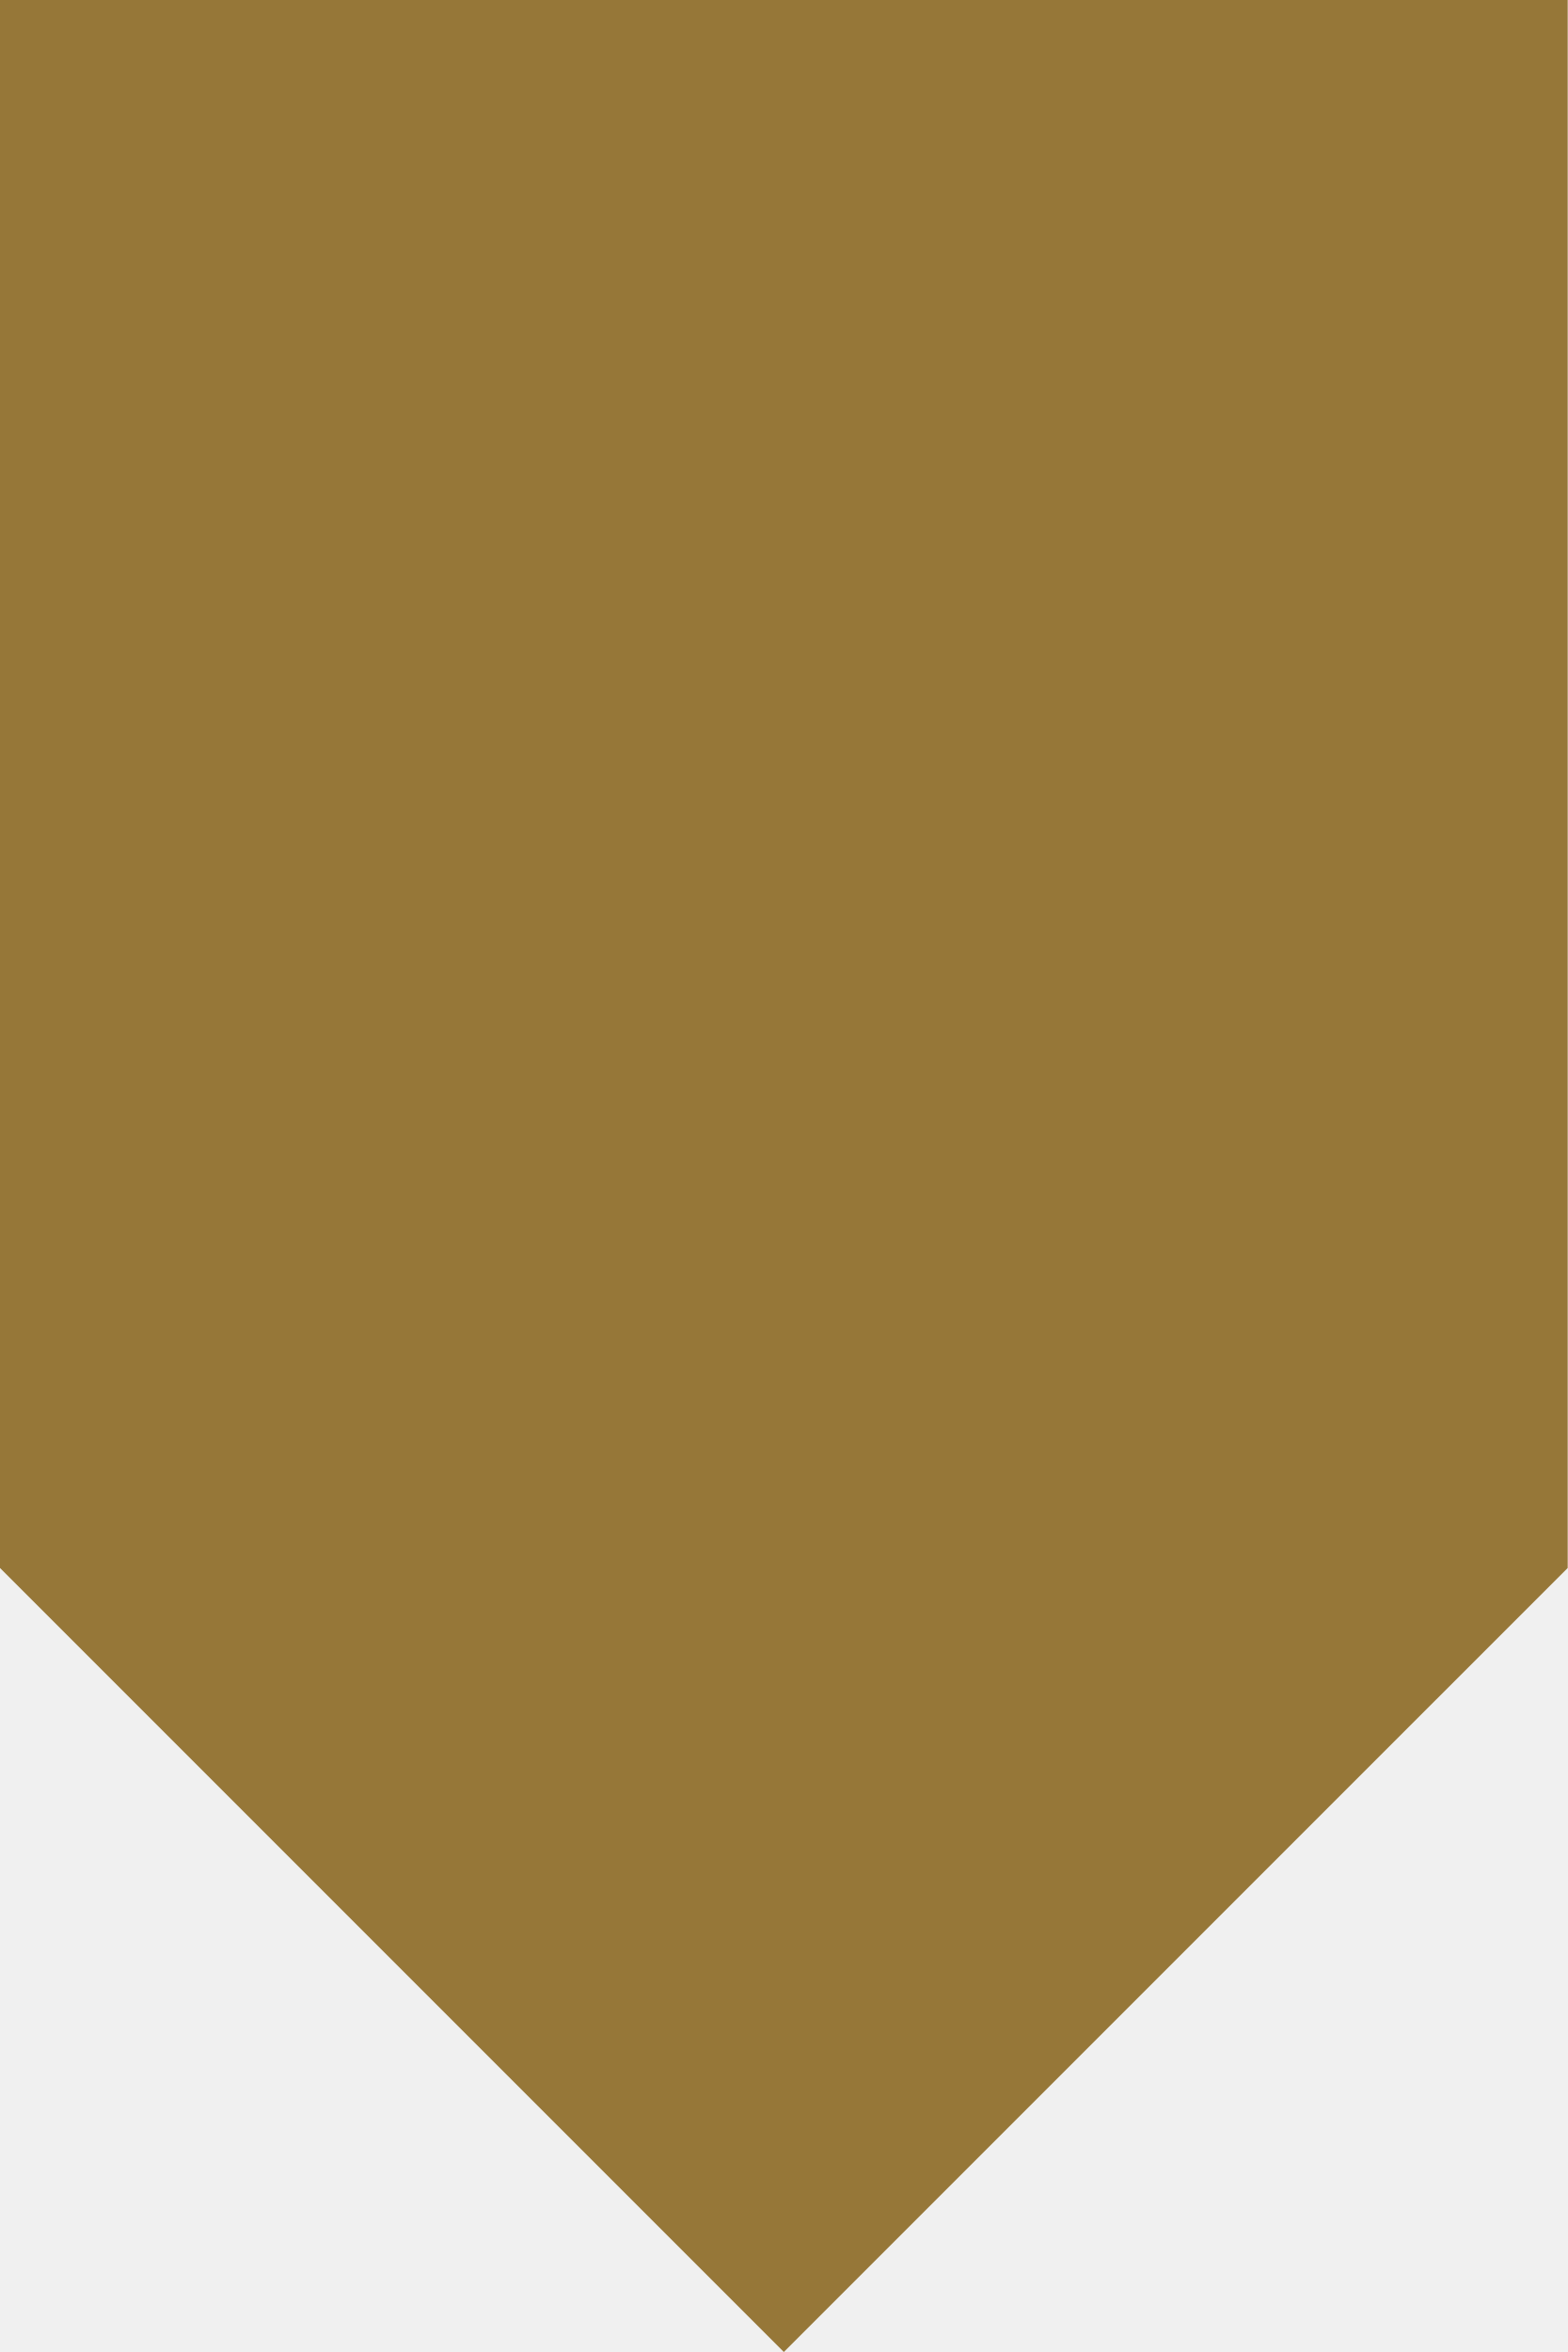
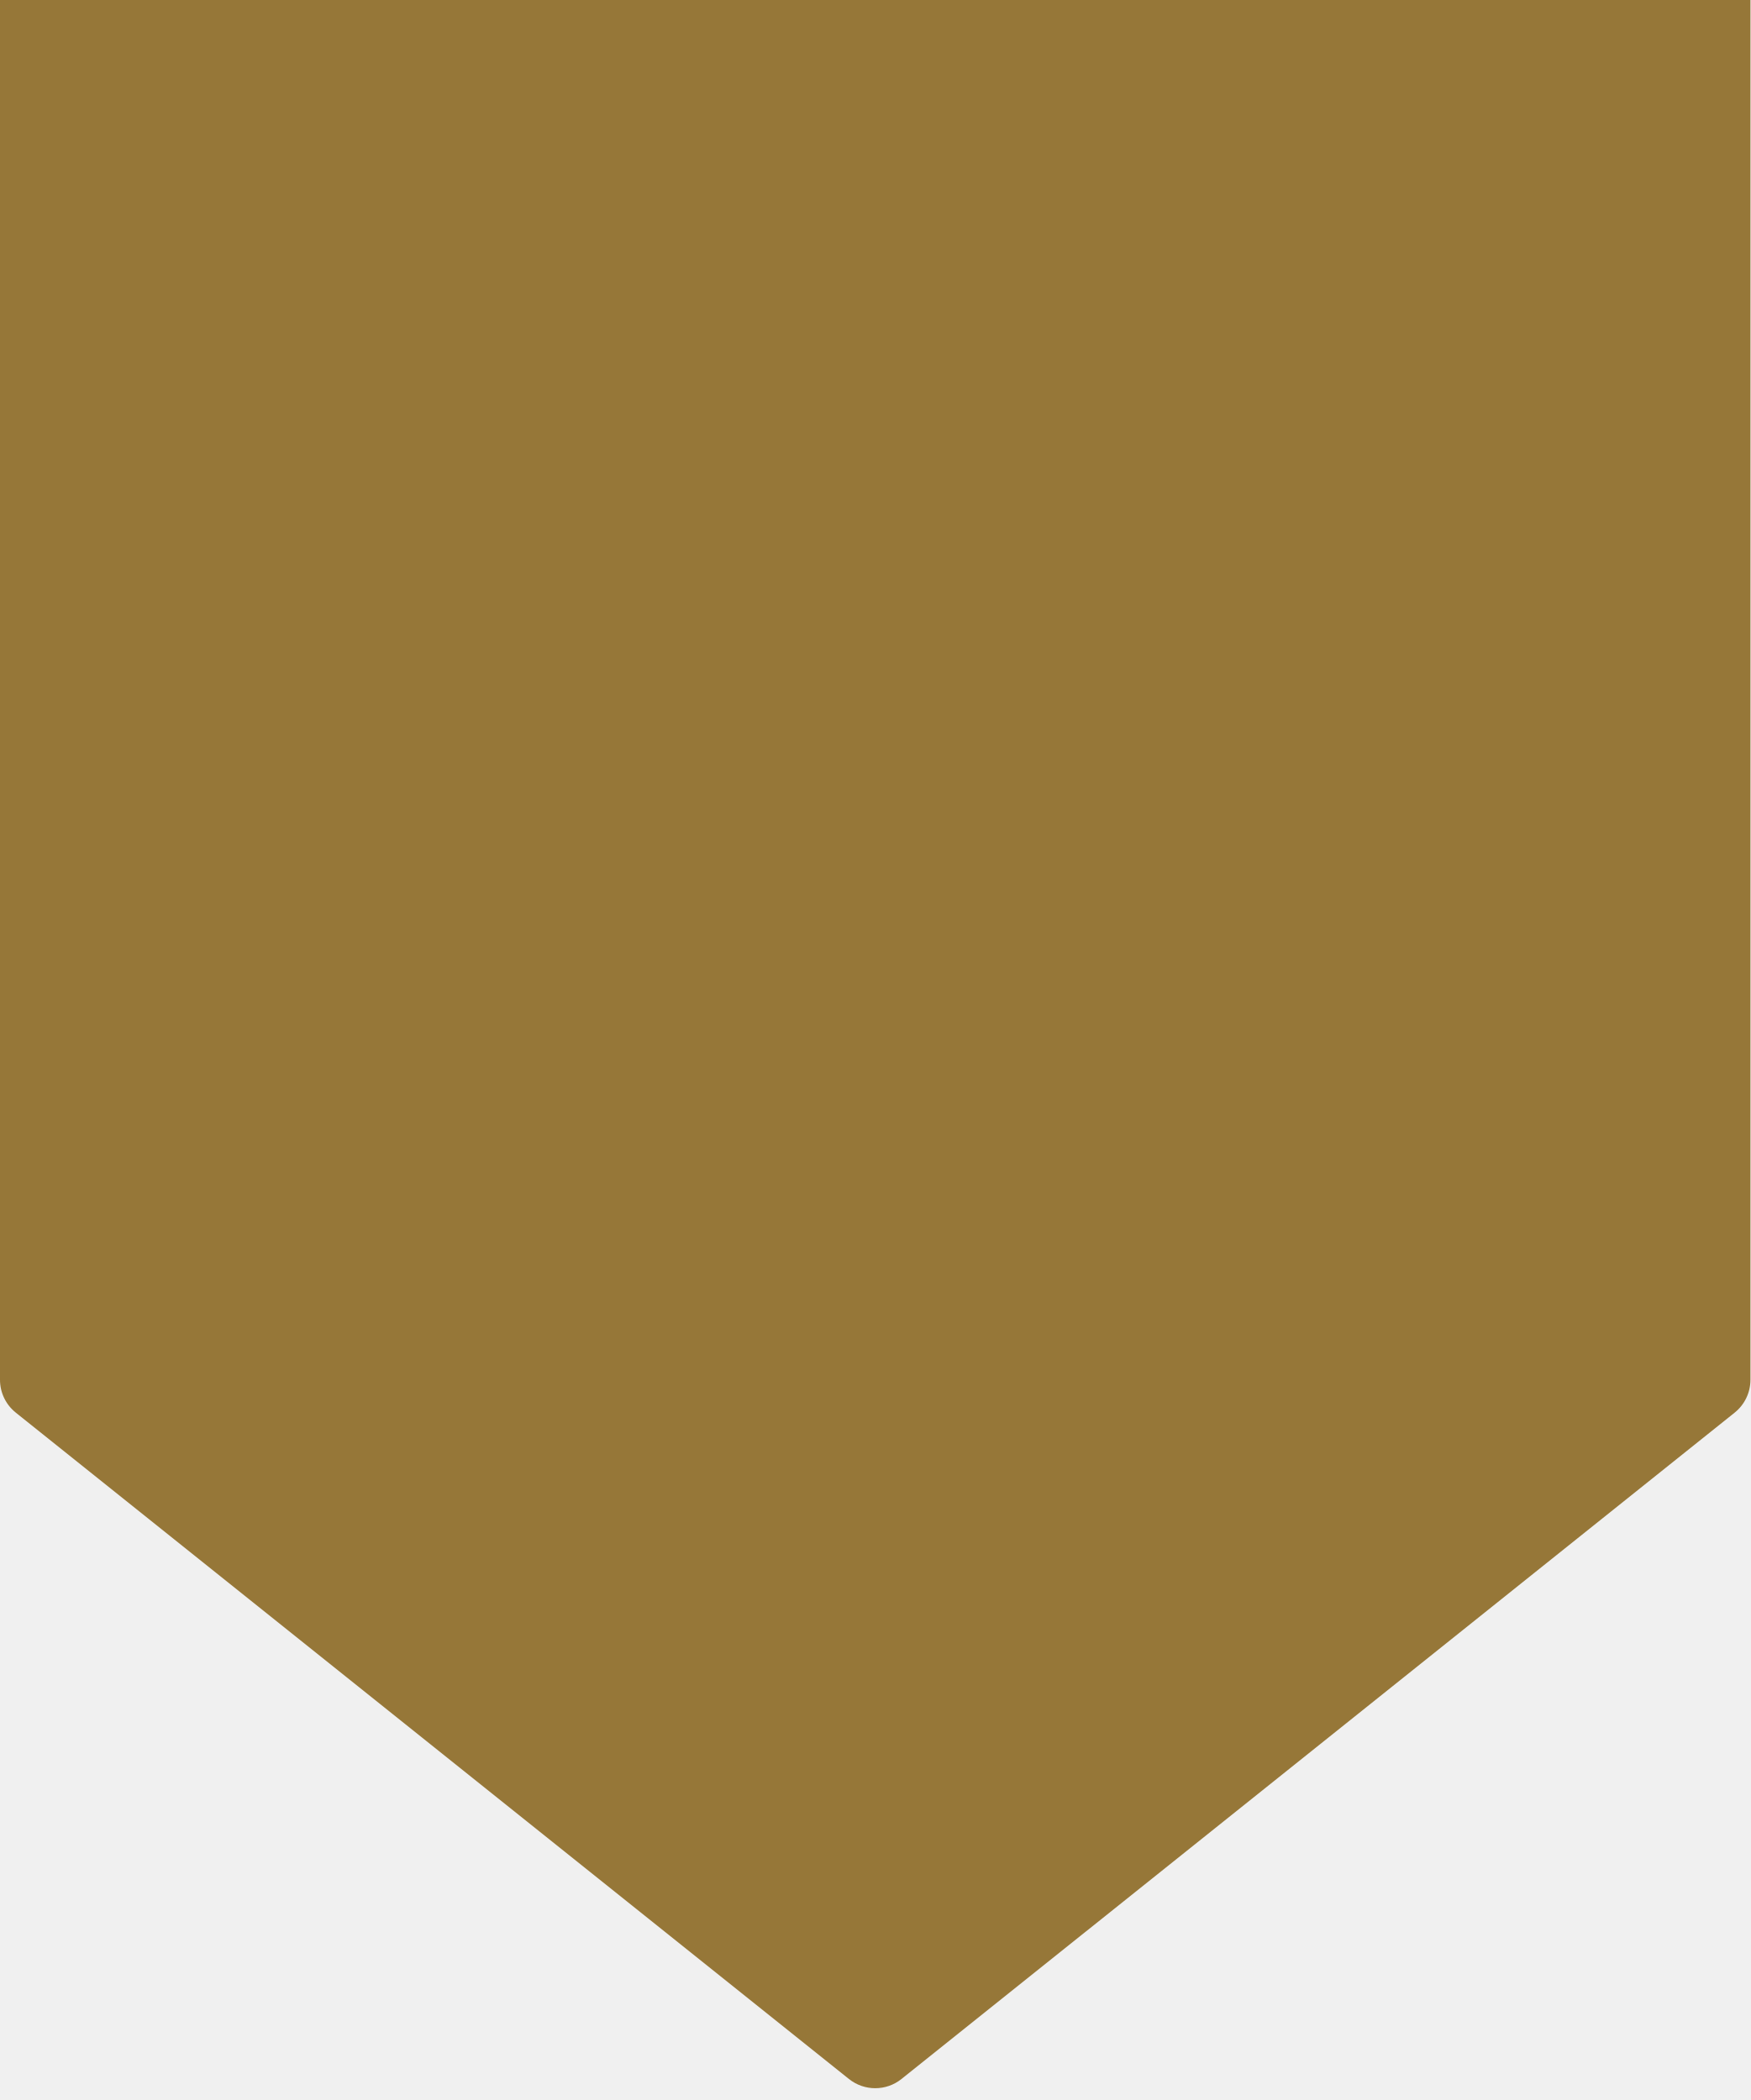
- <svg xmlns="http://www.w3.org/2000/svg" fill="none" height="150" viewBox="0 0 100 150" width="100">
-   <clipPath id="a">
-     <path d="m0 0h100v150h-100z" />
-   </clipPath>
-   <g clip-path="url(#a)">
-     <path d="m50 150-50-50 0-100 100.0 0v100z" fill="#967738" />
+ <svg xmlns="http://www.w3.org/2000/svg" width="125" height="150" viewBox="0 0 125 150" fill="none">
+   <g clip-path="url(#clip0_2_2)">
+     <path d="M64.374 148.501C63.278 149.377 61.722 149.377 60.626 148.501L1.126 100.901C0.414 100.331 -3.60031e-06 99.469 -3.52765e-06 98.558L4.33094e-06 -2.14537e-06L125 0L125 98.558C125 99.469 124.586 100.331 123.874 100.901L64.374 148.501Z" fill="#967738" />
  </g>
+   <defs>
+     <clipPath id="clip0_2_2">
+       <rect width="125" height="150" fill="white" />
+     </clipPath>
+   </defs>
</svg>
